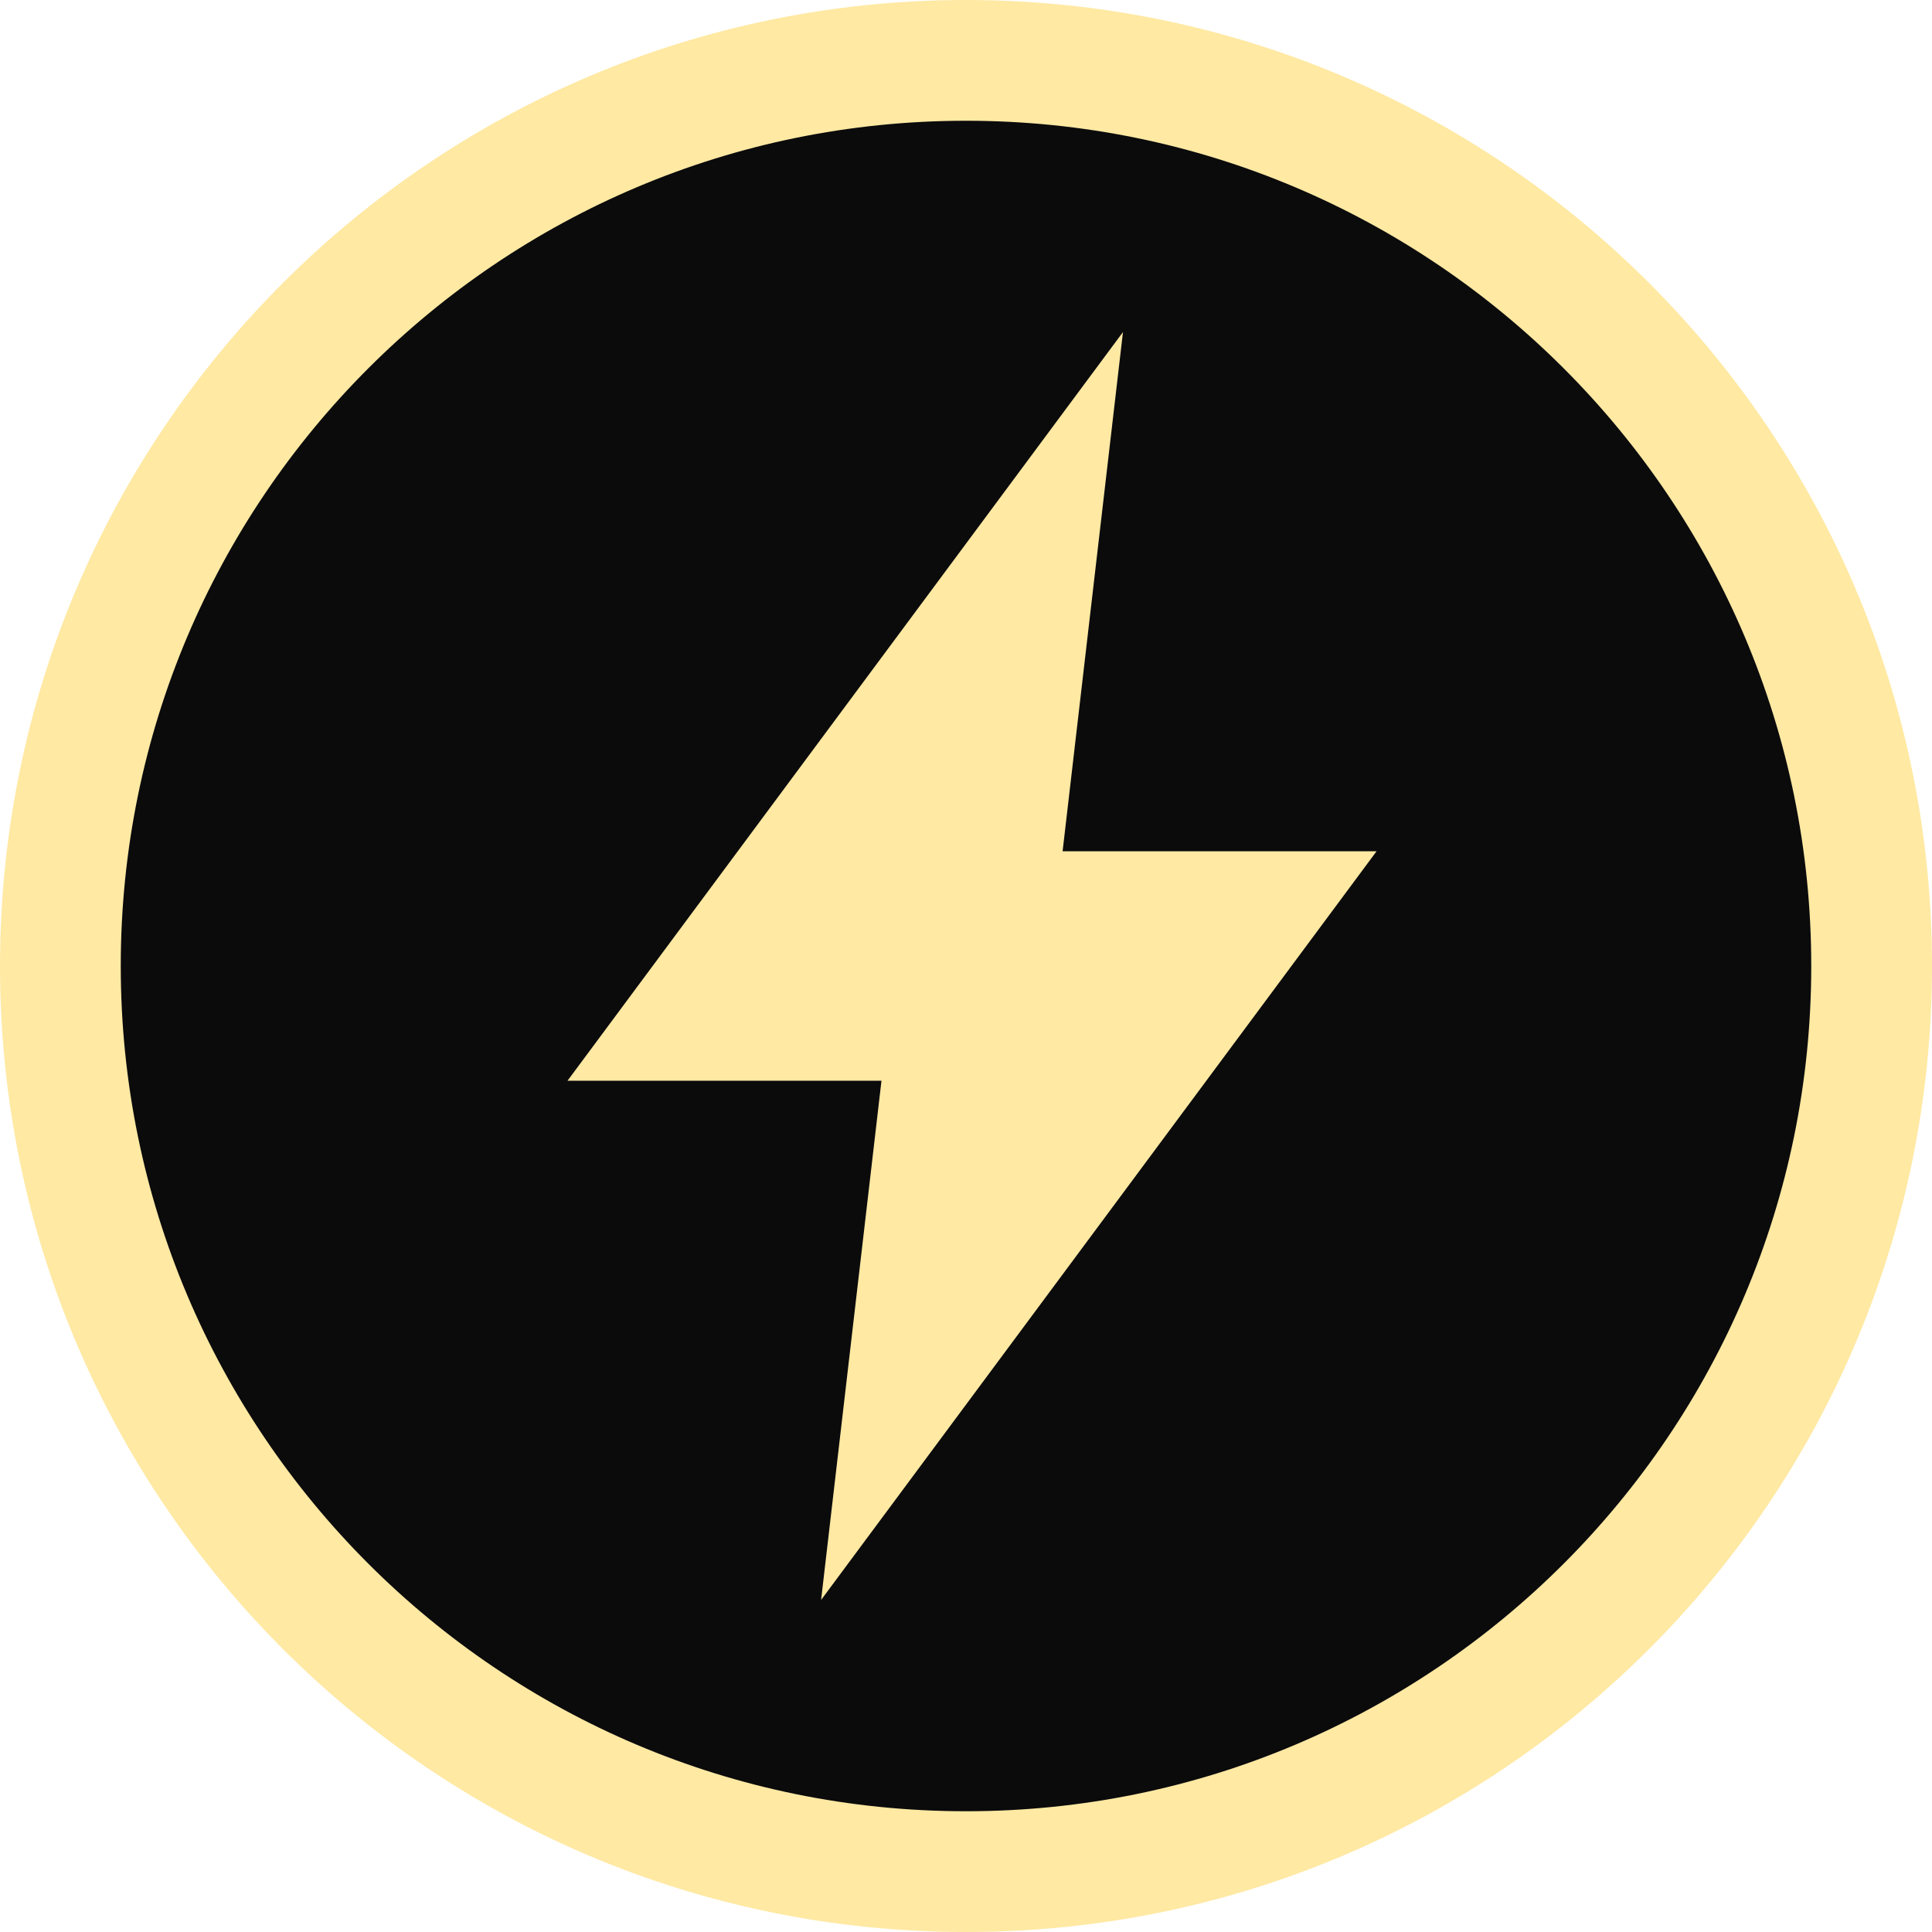
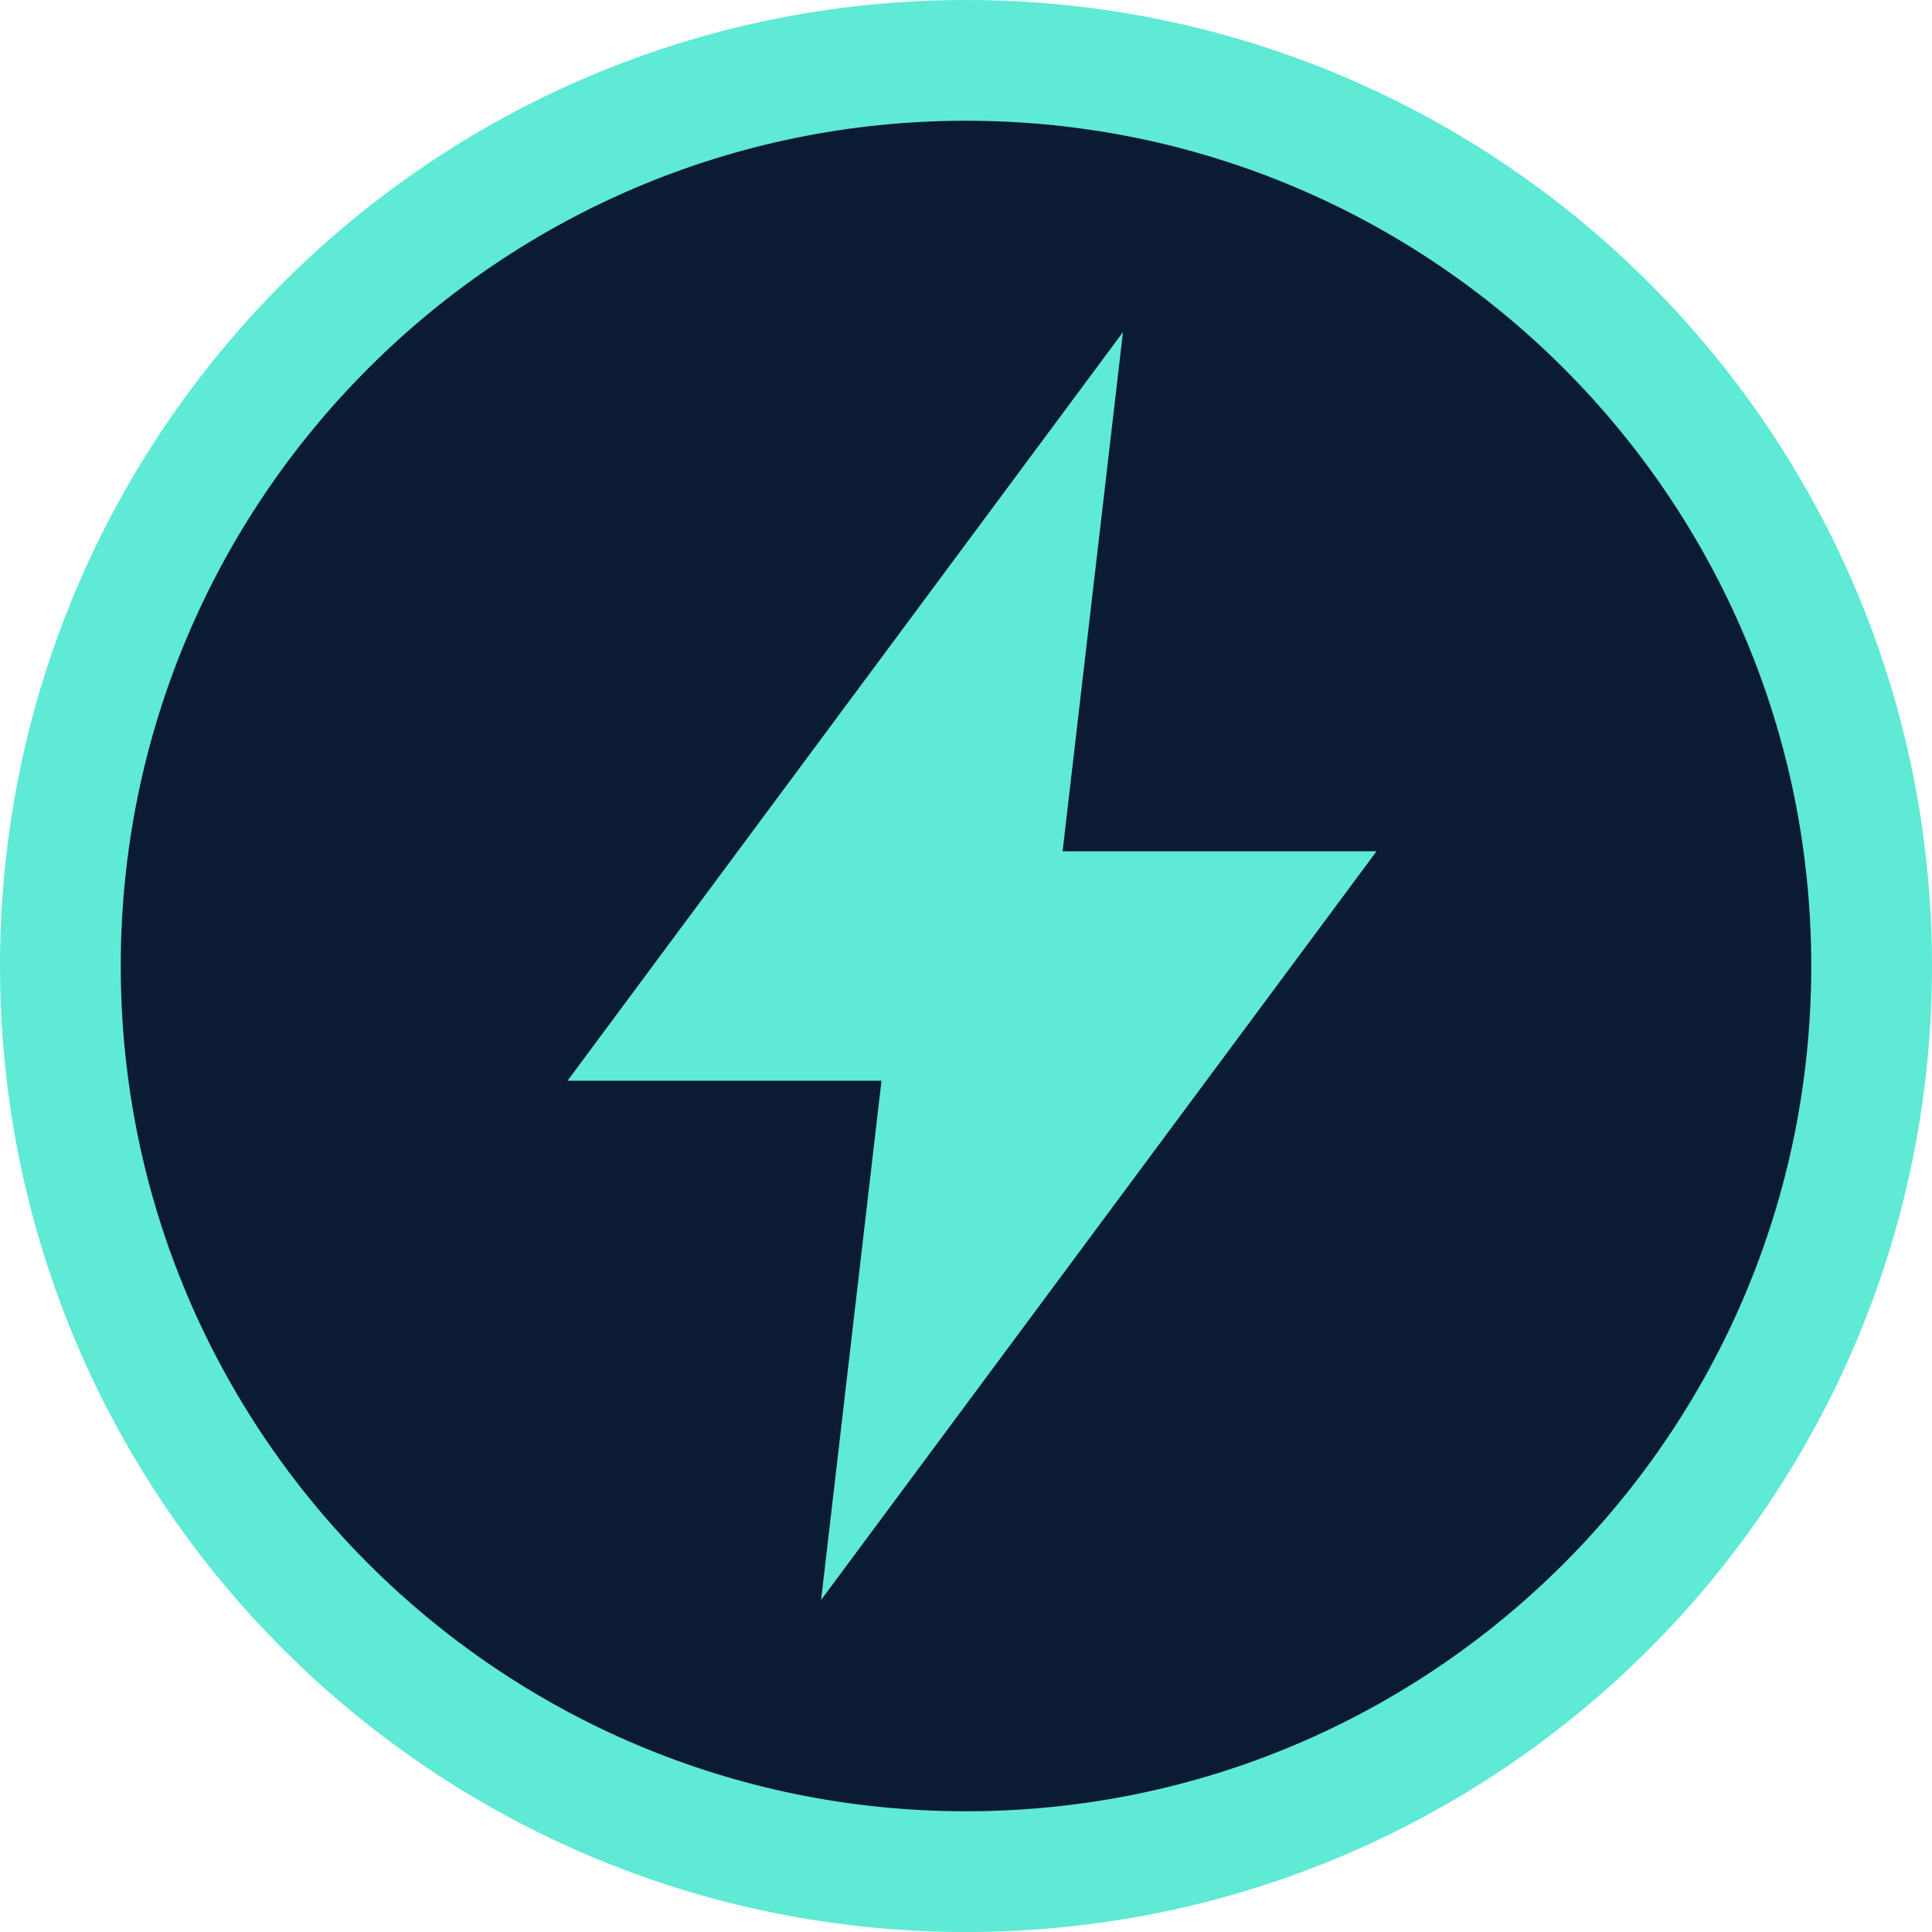
<svg xmlns="http://www.w3.org/2000/svg" width="32" height="32" viewBox="0 0 32 32" fill="none">
  <defs>
    <linearGradient id="g" x1="6" y1="3" x2="26" y2="29">
-       <stop stop-color="#ffe9a3" />
-       <stop offset="0.45" stop-color="#ffc800" />
-       <stop offset="1" stop-color="#ff9f0a" />
+       <stop stop-color="#5eead4" />
+       <stop offset="0.45" stop-color="#14b8a6" />
+       <stop offset="1" stop-color="#0d9488" />
    </linearGradient>
  </defs>
-   <circle cx="16" cy="16" r="15" fill="#0b0b0c" stroke="url(#g)" stroke-width="2" />
+   <circle cx="16" cy="16" r="15" fill="#0b1b33" stroke="url(#g)" stroke-width="2" />
  <path d="M18.6 5.5L9.4 17.9h5.2l-1 8.6 9.2-12.4h-5.2l1-8.6z" fill="url(#g)" />
</svg>
